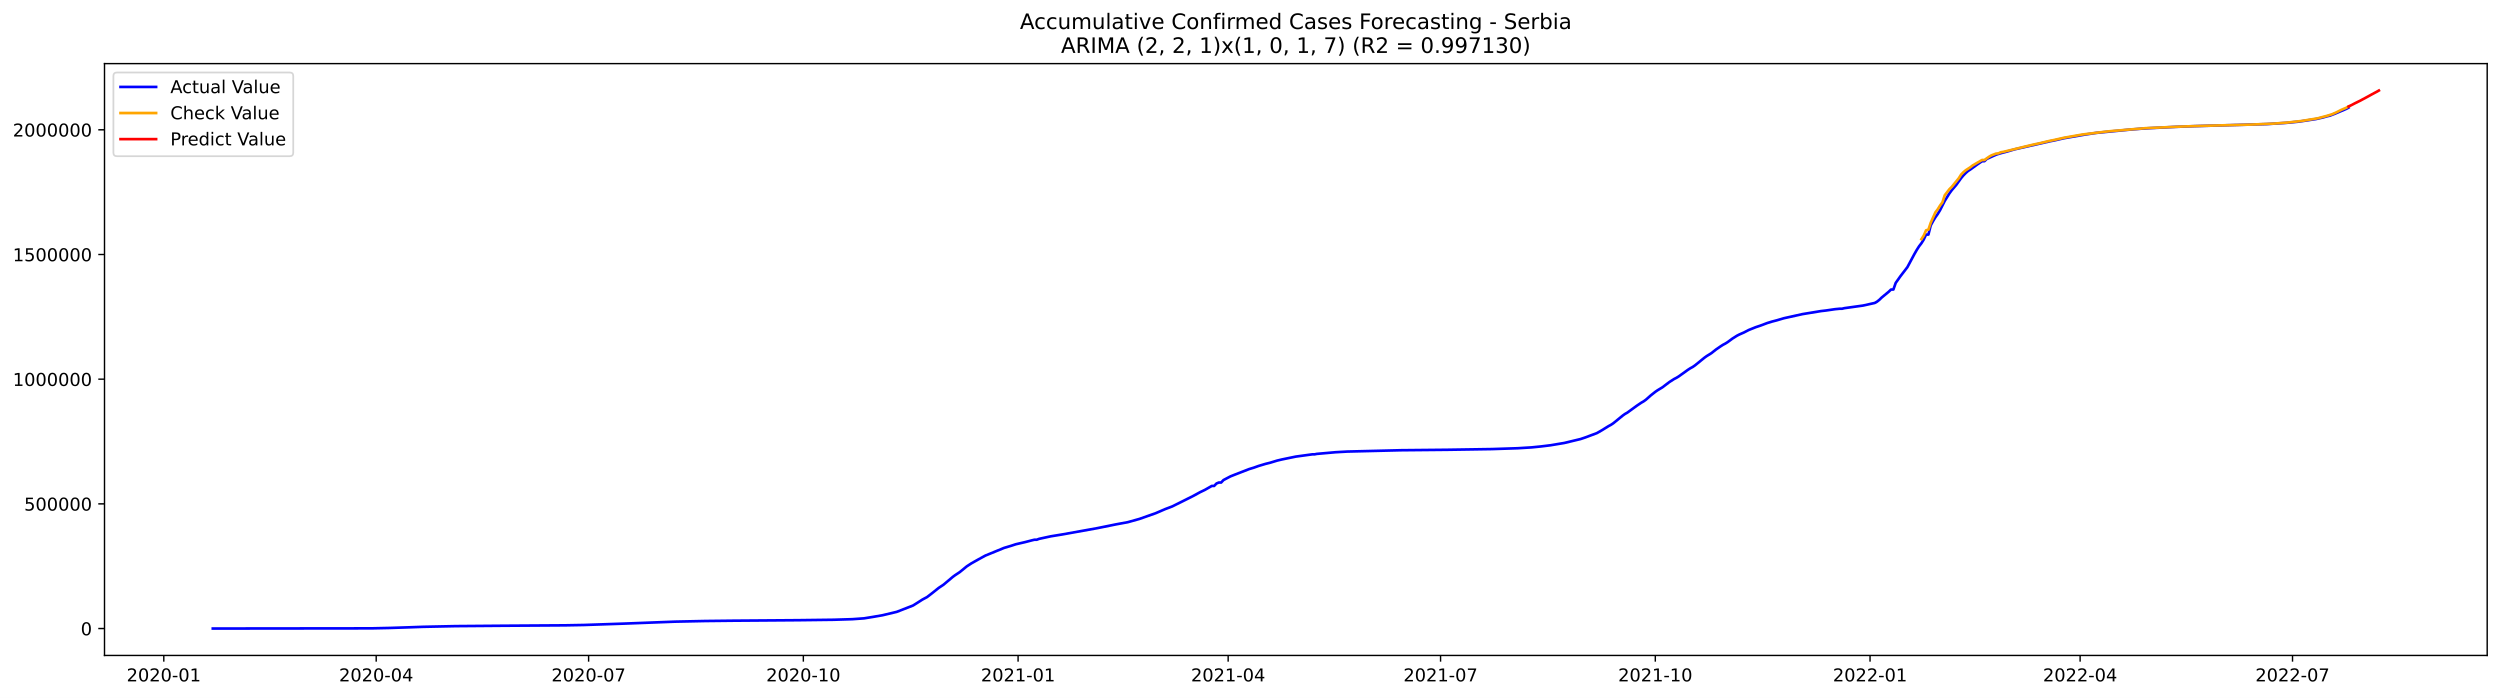
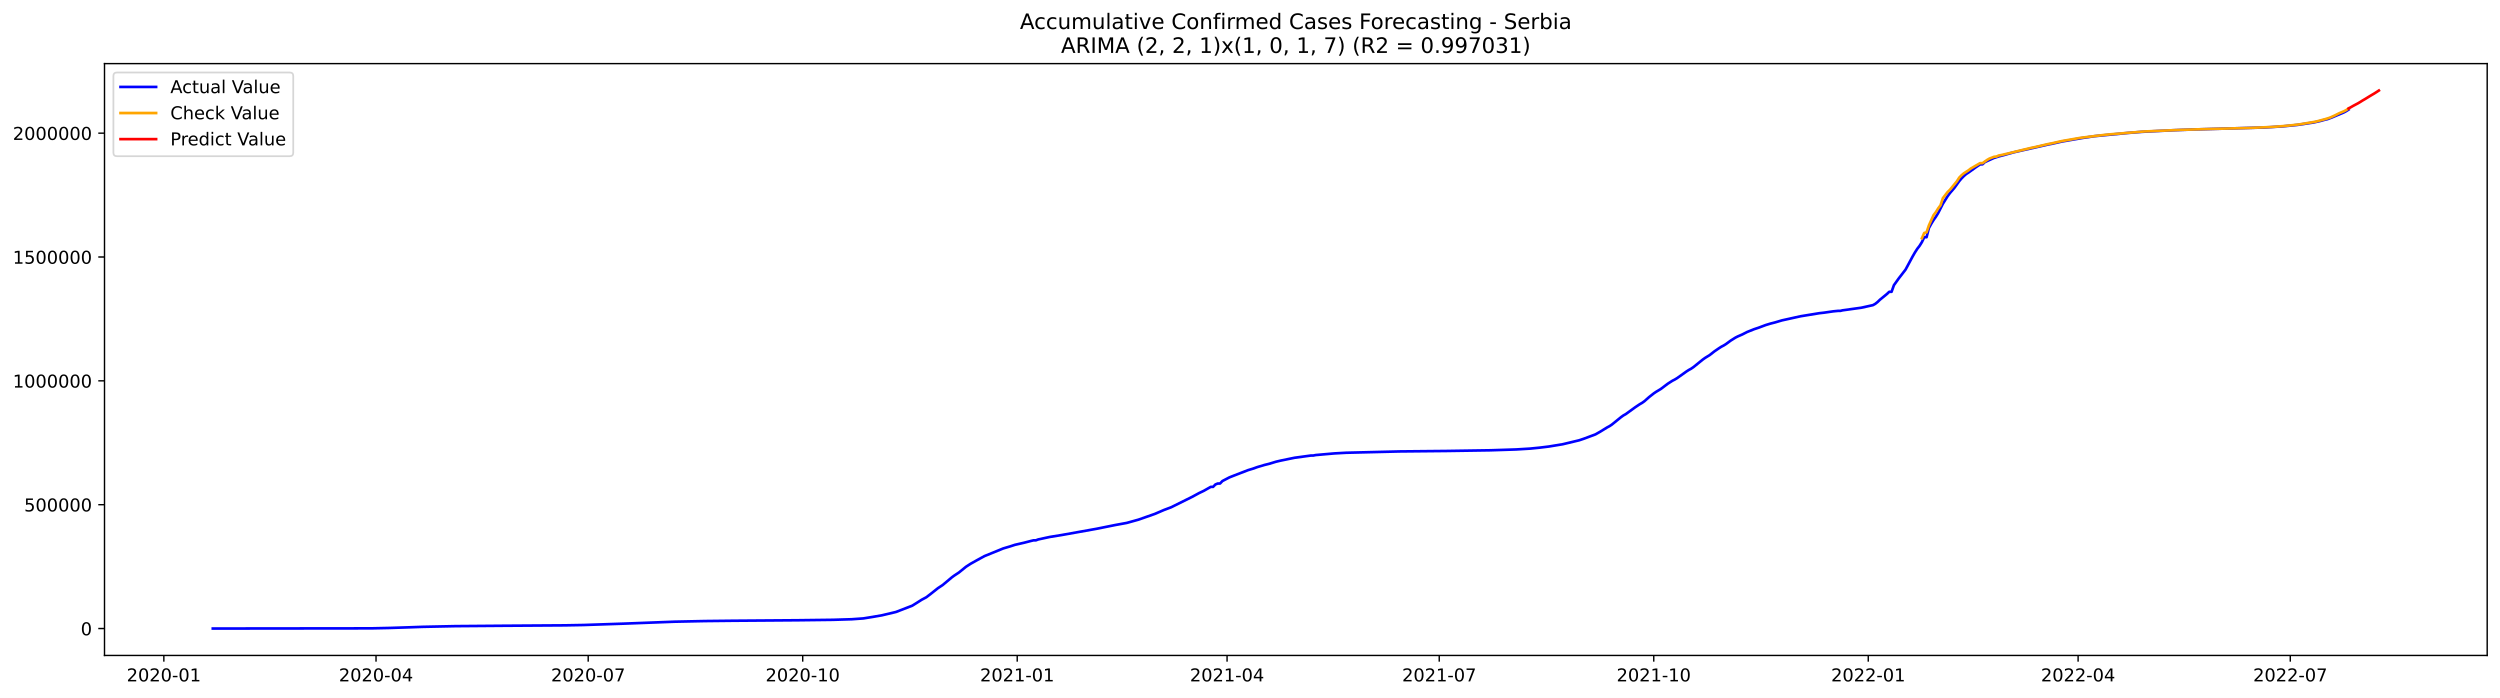
<svg xmlns="http://www.w3.org/2000/svg" xmlns:xlink="http://www.w3.org/1999/xlink" width="1405.138pt" height="392.274pt" viewBox="0 0 1405.138 392.274" version="1.1">
  <defs>
    <style type="text/css">*{stroke-linejoin: round; stroke-linecap: butt}</style>
  </defs>
  <g id="figure_1">
    <g id="patch_1">
      <path d="M 0 392.274  L 1405.138 392.274  L 1405.138 0  L 0 0  z " style="fill: #ffffff" />
    </g>
    <g id="axes_1">
      <g id="patch_2">
        <path d="M 58.737 368.396  L 1397.938 368.396  L 1397.938 35.755  L 58.737 35.755  z " style="fill: #ffffff" />
      </g>
      <g id="matplotlib.axis_1">
        <g id="xtick_1">
          <g id="line2d_1">
            <defs>
-               <path id="m5fb2ce3b56" d="M 0 0  L 0 3.5  " style="stroke: #000000; stroke-width: 0.8" />
+               <path id="m086d5a08a6" d="M 0 0  L 0 3.5  " style="stroke: #000000; stroke-width: 0.8" />
            </defs>
            <g>
-               <use xlink:href="#m5fb2ce3b56" x="92.06" y="368.396" style="stroke: #000000; stroke-width: 0.8" />
+               <use xlink:href="#m086d5a08a6" x="92.09" y="368.396" style="stroke: #000000; stroke-width: 0.8" />
            </g>
          </g>
          <g id="text_1">
-             <g transform="translate(71.16866 382.9939)scale(0.1 -0.1)">
+             <g transform="translate(71.19832 382.9939)scale(0.1 -0.1)">
              <defs>
                <path id="DejaVuSans-32" d="M 1228 531  L 3431 531  L 3431 0  L 469 0  L 469 531  Q 828 903 1448 1529  Q 2069 2156 2228 2338  Q 2531 2678 2651 2914  Q 2772 3150 2772 3378  Q 2772 3750 2511 3984  Q 2250 4219 1831 4219  Q 1534 4219 1204 4116  Q 875 4013 500 3803  L 500 4441  Q 881 4594 1212 4672  Q 1544 4750 1819 4750  Q 2544 4750 2975 4387  Q 3406 4025 3406 3419  Q 3406 3131 3298 2873  Q 3191 2616 2906 2266  Q 2828 2175 2409 1742  Q 1991 1309 1228 531  z " transform="scale(0.015625)" />
                <path id="DejaVuSans-30" d="M 2034 4250  Q 1547 4250 1301 3770  Q 1056 3291 1056 2328  Q 1056 1369 1301 889  Q 1547 409 2034 409  Q 2525 409 2770 889  Q 3016 1369 3016 2328  Q 3016 3291 2770 3770  Q 2525 4250 2034 4250  z M 2034 4750  Q 2819 4750 3233 4129  Q 3647 3509 3647 2328  Q 3647 1150 3233 529  Q 2819 -91 2034 -91  Q 1250 -91 836 529  Q 422 1150 422 2328  Q 422 3509 836 4129  Q 1250 4750 2034 4750  z " transform="scale(0.015625)" />
                <path id="DejaVuSans-2d" d="M 313 2009  L 1997 2009  L 1997 1497  L 313 1497  L 313 2009  z " transform="scale(0.015625)" />
                <path id="DejaVuSans-31" d="M 794 531  L 1825 531  L 1825 4091  L 703 3866  L 703 4441  L 1819 4666  L 2450 4666  L 2450 531  L 3481 531  L 3481 0  L 794 0  L 794 531  z " transform="scale(0.015625)" />
              </defs>
              <use xlink:href="#DejaVuSans-32" />
              <use xlink:href="#DejaVuSans-30" x="63.623" />
              <use xlink:href="#DejaVuSans-32" x="127.246" />
              <use xlink:href="#DejaVuSans-30" x="190.869" />
              <use xlink:href="#DejaVuSans-2d" x="254.492" />
              <use xlink:href="#DejaVuSans-30" x="290.576" />
              <use xlink:href="#DejaVuSans-31" x="354.199" />
            </g>
          </g>
        </g>
        <g id="xtick_2">
          <g id="line2d_2">
            <g>
-               <use xlink:href="#m5fb2ce3b56" x="211.444" y="368.396" style="stroke: #000000; stroke-width: 0.8" />
+               <use xlink:href="#m086d5a08a6" x="211.345" y="368.396" style="stroke: #000000; stroke-width: 0.8" />
            </g>
          </g>
          <g id="text_2">
-             <g transform="translate(190.5527 382.9939)scale(0.1 -0.1)">
+             <g transform="translate(190.4538 382.9939)scale(0.1 -0.1)">
              <defs>
                <path id="DejaVuSans-34" d="M 2419 4116  L 825 1625  L 2419 1625  L 2419 4116  z M 2253 4666  L 3047 4666  L 3047 1625  L 3713 1625  L 3713 1100  L 3047 1100  L 3047 0  L 2419 0  L 2419 1100  L 313 1100  L 313 1709  L 2253 4666  z " transform="scale(0.015625)" />
              </defs>
              <use xlink:href="#DejaVuSans-32" />
              <use xlink:href="#DejaVuSans-30" x="63.623" />
              <use xlink:href="#DejaVuSans-32" x="127.246" />
              <use xlink:href="#DejaVuSans-30" x="190.869" />
              <use xlink:href="#DejaVuSans-2d" x="254.492" />
              <use xlink:href="#DejaVuSans-30" x="290.576" />
              <use xlink:href="#DejaVuSans-34" x="354.199" />
            </g>
          </g>
        </g>
        <g id="xtick_3">
          <g id="line2d_3">
            <g>
-               <use xlink:href="#m5fb2ce3b56" x="330.828" y="368.396" style="stroke: #000000; stroke-width: 0.8" />
+               <use xlink:href="#m086d5a08a6" x="330.601" y="368.396" style="stroke: #000000; stroke-width: 0.8" />
            </g>
          </g>
          <g id="text_3">
-             <g transform="translate(309.9367 382.9939)scale(0.1 -0.1)">
+             <g transform="translate(309.7093 382.9939)scale(0.1 -0.1)">
              <defs>
                <path id="DejaVuSans-37" d="M 525 4666  L 3525 4666  L 3525 4397  L 1831 0  L 1172 0  L 2766 4134  L 525 4134  L 525 4666  z " transform="scale(0.015625)" />
              </defs>
              <use xlink:href="#DejaVuSans-32" />
              <use xlink:href="#DejaVuSans-30" x="63.623" />
              <use xlink:href="#DejaVuSans-32" x="127.246" />
              <use xlink:href="#DejaVuSans-30" x="190.869" />
              <use xlink:href="#DejaVuSans-2d" x="254.492" />
              <use xlink:href="#DejaVuSans-30" x="290.576" />
              <use xlink:href="#DejaVuSans-37" x="354.199" />
            </g>
          </g>
        </g>
        <g id="xtick_4">
          <g id="line2d_4">
            <g>
-               <use xlink:href="#m5fb2ce3b56" x="451.524" y="368.396" style="stroke: #000000; stroke-width: 0.8" />
+               <use xlink:href="#m086d5a08a6" x="451.167" y="368.396" style="stroke: #000000; stroke-width: 0.8" />
            </g>
          </g>
          <g id="text_4">
-             <g transform="translate(430.6326 382.9939)scale(0.1 -0.1)">
+             <g transform="translate(430.2753 382.9939)scale(0.1 -0.1)">
              <use xlink:href="#DejaVuSans-32" />
              <use xlink:href="#DejaVuSans-30" x="63.623" />
              <use xlink:href="#DejaVuSans-32" x="127.246" />
              <use xlink:href="#DejaVuSans-30" x="190.869" />
              <use xlink:href="#DejaVuSans-2d" x="254.492" />
              <use xlink:href="#DejaVuSans-31" x="290.576" />
              <use xlink:href="#DejaVuSans-30" x="354.199" />
            </g>
          </g>
        </g>
        <g id="xtick_5">
          <g id="line2d_5">
            <g>
-               <use xlink:href="#m5fb2ce3b56" x="572.22" y="368.396" style="stroke: #000000; stroke-width: 0.8" />
+               <use xlink:href="#m086d5a08a6" x="571.733" y="368.396" style="stroke: #000000; stroke-width: 0.8" />
            </g>
          </g>
          <g id="text_5">
-             <g transform="translate(551.3285 382.9939)scale(0.1 -0.1)">
+             <g transform="translate(550.8413 382.9939)scale(0.1 -0.1)">
              <use xlink:href="#DejaVuSans-32" />
              <use xlink:href="#DejaVuSans-30" x="63.623" />
              <use xlink:href="#DejaVuSans-32" x="127.246" />
              <use xlink:href="#DejaVuSans-31" x="190.869" />
              <use xlink:href="#DejaVuSans-2d" x="254.492" />
              <use xlink:href="#DejaVuSans-30" x="290.576" />
              <use xlink:href="#DejaVuSans-31" x="354.199" />
            </g>
          </g>
        </g>
        <g id="xtick_6">
          <g id="line2d_6">
            <g>
-               <use xlink:href="#m5fb2ce3b56" x="690.292" y="368.396" style="stroke: #000000; stroke-width: 0.8" />
+               <use xlink:href="#m086d5a08a6" x="689.678" y="368.396" style="stroke: #000000; stroke-width: 0.8" />
            </g>
          </g>
          <g id="text_6">
-             <g transform="translate(669.4006 382.9939)scale(0.1 -0.1)">
+             <g transform="translate(668.7863 382.9939)scale(0.1 -0.1)">
              <use xlink:href="#DejaVuSans-32" />
              <use xlink:href="#DejaVuSans-30" x="63.623" />
              <use xlink:href="#DejaVuSans-32" x="127.246" />
              <use xlink:href="#DejaVuSans-31" x="190.869" />
              <use xlink:href="#DejaVuSans-2d" x="254.492" />
              <use xlink:href="#DejaVuSans-30" x="290.576" />
              <use xlink:href="#DejaVuSans-34" x="354.199" />
            </g>
          </g>
        </g>
        <g id="xtick_7">
          <g id="line2d_7">
            <g>
-               <use xlink:href="#m5fb2ce3b56" x="809.676" y="368.396" style="stroke: #000000; stroke-width: 0.8" />
+               <use xlink:href="#m086d5a08a6" x="808.933" y="368.396" style="stroke: #000000; stroke-width: 0.8" />
            </g>
          </g>
          <g id="text_7">
-             <g transform="translate(788.7847 382.9939)scale(0.1 -0.1)">
+             <g transform="translate(788.0418 382.9939)scale(0.1 -0.1)">
              <use xlink:href="#DejaVuSans-32" />
              <use xlink:href="#DejaVuSans-30" x="63.623" />
              <use xlink:href="#DejaVuSans-32" x="127.246" />
              <use xlink:href="#DejaVuSans-31" x="190.869" />
              <use xlink:href="#DejaVuSans-2d" x="254.492" />
              <use xlink:href="#DejaVuSans-30" x="290.576" />
              <use xlink:href="#DejaVuSans-37" x="354.199" />
            </g>
          </g>
        </g>
        <g id="xtick_8">
          <g id="line2d_8">
            <g>
-               <use xlink:href="#m5fb2ce3b56" x="930.372" y="368.396" style="stroke: #000000; stroke-width: 0.8" />
+               <use xlink:href="#m086d5a08a6" x="929.499" y="368.396" style="stroke: #000000; stroke-width: 0.8" />
            </g>
          </g>
          <g id="text_8">
-             <g transform="translate(909.4806 382.9939)scale(0.1 -0.1)">
+             <g transform="translate(908.6079 382.9939)scale(0.1 -0.1)">
              <use xlink:href="#DejaVuSans-32" />
              <use xlink:href="#DejaVuSans-30" x="63.623" />
              <use xlink:href="#DejaVuSans-32" x="127.246" />
              <use xlink:href="#DejaVuSans-31" x="190.869" />
              <use xlink:href="#DejaVuSans-2d" x="254.492" />
              <use xlink:href="#DejaVuSans-31" x="290.576" />
              <use xlink:href="#DejaVuSans-30" x="354.199" />
            </g>
          </g>
        </g>
        <g id="xtick_9">
          <g id="line2d_9">
            <g>
-               <use xlink:href="#m5fb2ce3b56" x="1051.068" y="368.396" style="stroke: #000000; stroke-width: 0.8" />
+               <use xlink:href="#m086d5a08a6" x="1050.065" y="368.396" style="stroke: #000000; stroke-width: 0.8" />
            </g>
          </g>
          <g id="text_9">
-             <g transform="translate(1030.177 382.9939)scale(0.1 -0.1)">
+             <g transform="translate(1029.174 382.9939)scale(0.1 -0.1)">
              <use xlink:href="#DejaVuSans-32" />
              <use xlink:href="#DejaVuSans-30" x="63.623" />
              <use xlink:href="#DejaVuSans-32" x="127.246" />
              <use xlink:href="#DejaVuSans-32" x="190.869" />
              <use xlink:href="#DejaVuSans-2d" x="254.492" />
              <use xlink:href="#DejaVuSans-30" x="290.576" />
              <use xlink:href="#DejaVuSans-31" x="354.199" />
            </g>
          </g>
        </g>
        <g id="xtick_10">
          <g id="line2d_10">
            <g>
-               <use xlink:href="#m5fb2ce3b56" x="1169.14" y="368.396" style="stroke: #000000; stroke-width: 0.8" />
+               <use xlink:href="#m086d5a08a6" x="1168.01" y="368.396" style="stroke: #000000; stroke-width: 0.8" />
            </g>
          </g>
          <g id="text_10">
-             <g transform="translate(1148.249 382.9939)scale(0.1 -0.1)">
+             <g transform="translate(1147.119 382.9939)scale(0.1 -0.1)">
              <use xlink:href="#DejaVuSans-32" />
              <use xlink:href="#DejaVuSans-30" x="63.623" />
              <use xlink:href="#DejaVuSans-32" x="127.246" />
              <use xlink:href="#DejaVuSans-32" x="190.869" />
              <use xlink:href="#DejaVuSans-2d" x="254.492" />
              <use xlink:href="#DejaVuSans-30" x="290.576" />
              <use xlink:href="#DejaVuSans-34" x="354.199" />
            </g>
          </g>
        </g>
        <g id="xtick_11">
          <g id="line2d_11">
            <g>
-               <use xlink:href="#m5fb2ce3b56" x="1288.524" y="368.396" style="stroke: #000000; stroke-width: 0.8" />
+               <use xlink:href="#m086d5a08a6" x="1287.266" y="368.396" style="stroke: #000000; stroke-width: 0.8" />
            </g>
          </g>
          <g id="text_11">
-             <g transform="translate(1267.633 382.9939)scale(0.1 -0.1)">
+             <g transform="translate(1266.374 382.9939)scale(0.1 -0.1)">
              <use xlink:href="#DejaVuSans-32" />
              <use xlink:href="#DejaVuSans-30" x="63.623" />
              <use xlink:href="#DejaVuSans-32" x="127.246" />
              <use xlink:href="#DejaVuSans-32" x="190.869" />
              <use xlink:href="#DejaVuSans-2d" x="254.492" />
              <use xlink:href="#DejaVuSans-30" x="290.576" />
              <use xlink:href="#DejaVuSans-37" x="354.199" />
            </g>
          </g>
        </g>
      </g>
      <g id="matplotlib.axis_2">
        <g id="ytick_1">
          <g id="line2d_12">
            <defs>
-               <path id="m9c99ca814a" d="M 0 0  L -3.5 0  " style="stroke: #000000; stroke-width: 0.8" />
+               <path id="mddce64605e" d="M 0 0  L -3.5 0  " style="stroke: #000000; stroke-width: 0.8" />
            </defs>
            <g>
-               <use xlink:href="#m9c99ca814a" x="58.737" y="353.276" style="stroke: #000000; stroke-width: 0.8" />
+               <use xlink:href="#mddce64605e" x="58.737" y="353.276" style="stroke: #000000; stroke-width: 0.8" />
            </g>
          </g>
          <g id="text_12">
            <g transform="translate(45.375 357.0747)scale(0.1 -0.1)">
              <use xlink:href="#DejaVuSans-30" />
            </g>
          </g>
        </g>
        <g id="ytick_2">
          <g id="line2d_13">
            <g>
-               <use xlink:href="#m9c99ca814a" x="58.737" y="283.196" style="stroke: #000000; stroke-width: 0.8" />
+               <use xlink:href="#mddce64605e" x="58.737" y="283.666" style="stroke: #000000; stroke-width: 0.8" />
            </g>
          </g>
          <g id="text_13">
-             <g transform="translate(13.5625 286.995)scale(0.1 -0.1)">
+             <g transform="translate(13.5625 287.4652)scale(0.1 -0.1)">
              <defs>
                <path id="DejaVuSans-35" d="M 691 4666  L 3169 4666  L 3169 4134  L 1269 4134  L 1269 2991  Q 1406 3038 1543 3061  Q 1681 3084 1819 3084  Q 2600 3084 3056 2656  Q 3513 2228 3513 1497  Q 3513 744 3044 326  Q 2575 -91 1722 -91  Q 1428 -91 1123 -41  Q 819 9 494 109  L 494 744  Q 775 591 1075 516  Q 1375 441 1709 441  Q 2250 441 2565 725  Q 2881 1009 2881 1497  Q 2881 1984 2565 2268  Q 2250 2553 1709 2553  Q 1456 2553 1204 2497  Q 953 2441 691 2322  L 691 4666  z " transform="scale(0.015625)" />
              </defs>
              <use xlink:href="#DejaVuSans-35" />
              <use xlink:href="#DejaVuSans-30" x="63.623" />
              <use xlink:href="#DejaVuSans-30" x="127.246" />
              <use xlink:href="#DejaVuSans-30" x="190.869" />
              <use xlink:href="#DejaVuSans-30" x="254.492" />
              <use xlink:href="#DejaVuSans-30" x="318.115" />
            </g>
          </g>
        </g>
        <g id="ytick_3">
          <g id="line2d_14">
            <g>
-               <use xlink:href="#m9c99ca814a" x="58.737" y="213.116" style="stroke: #000000; stroke-width: 0.8" />
+               <use xlink:href="#mddce64605e" x="58.737" y="214.057" style="stroke: #000000; stroke-width: 0.8" />
            </g>
          </g>
          <g id="text_14">
-             <g transform="translate(7.2 216.9152)scale(0.1 -0.1)">
+             <g transform="translate(7.2 217.8558)scale(0.1 -0.1)">
              <use xlink:href="#DejaVuSans-31" />
              <use xlink:href="#DejaVuSans-30" x="63.623" />
              <use xlink:href="#DejaVuSans-30" x="127.246" />
              <use xlink:href="#DejaVuSans-30" x="190.869" />
              <use xlink:href="#DejaVuSans-30" x="254.492" />
              <use xlink:href="#DejaVuSans-30" x="318.115" />
              <use xlink:href="#DejaVuSans-30" x="381.738" />
            </g>
          </g>
        </g>
        <g id="ytick_4">
          <g id="line2d_15">
            <g>
-               <use xlink:href="#m9c99ca814a" x="58.737" y="143.036" style="stroke: #000000; stroke-width: 0.8" />
+               <use xlink:href="#mddce64605e" x="58.737" y="144.447" style="stroke: #000000; stroke-width: 0.8" />
            </g>
          </g>
          <g id="text_15">
-             <g transform="translate(7.2 146.8354)scale(0.1 -0.1)">
+             <g transform="translate(7.2 148.2463)scale(0.1 -0.1)">
              <use xlink:href="#DejaVuSans-31" />
              <use xlink:href="#DejaVuSans-35" x="63.623" />
              <use xlink:href="#DejaVuSans-30" x="127.246" />
              <use xlink:href="#DejaVuSans-30" x="190.869" />
              <use xlink:href="#DejaVuSans-30" x="254.492" />
              <use xlink:href="#DejaVuSans-30" x="318.115" />
              <use xlink:href="#DejaVuSans-30" x="381.738" />
            </g>
          </g>
        </g>
        <g id="ytick_5">
          <g id="line2d_16">
            <g>
-               <use xlink:href="#m9c99ca814a" x="58.737" y="72.956" style="stroke: #000000; stroke-width: 0.8" />
+               <use xlink:href="#mddce64605e" x="58.737" y="74.838" style="stroke: #000000; stroke-width: 0.8" />
            </g>
          </g>
          <g id="text_16">
-             <g transform="translate(7.2 76.75565)scale(0.1 -0.1)">
+             <g transform="translate(7.2 78.63683)scale(0.1 -0.1)">
              <use xlink:href="#DejaVuSans-32" />
              <use xlink:href="#DejaVuSans-30" x="63.623" />
              <use xlink:href="#DejaVuSans-30" x="127.246" />
              <use xlink:href="#DejaVuSans-30" x="190.869" />
              <use xlink:href="#DejaVuSans-30" x="254.492" />
              <use xlink:href="#DejaVuSans-30" x="318.115" />
              <use xlink:href="#DejaVuSans-30" x="381.738" />
            </g>
          </g>
        </g>
      </g>
      <g id="line2d_17">
-         <path d="M 119.61 353.276  L 208.82 353.165  L 219.316 352.933  L 229.811 352.593  L 237.682 352.31  L 256.049 351.919  L 282.287 351.707  L 317.709 351.468  L 328.204 351.273  L 350.507 350.512  L 379.369 349.406  L 396.424 349.041  L 412.167 348.863  L 448.9 348.583  L 468.579 348.335  L 479.074 348.014  L 485.634 347.546  L 490.881 346.694  L 496.129 345.778  L 504.001 343.901  L 513.184 340.328  L 515.808 338.685  L 518.432 336.999  L 521.055 335.589  L 523.679 333.568  L 527.615 330.425  L 530.239 328.686  L 535.486 324.271  L 536.798 323.303  L 539.422 321.57  L 543.358 318.344  L 545.982 316.633  L 549.917 314.417  L 553.853 312.259  L 564.348 307.953  L 568.284 306.777  L 570.908 305.912  L 576.156 304.698  L 580.091 303.672  L 581.403 303.361  L 582.715 303.361  L 584.027 302.862  L 590.587 301.441  L 597.146 300.373  L 616.825 296.833  L 627.32 294.707  L 633.88 293.499  L 640.439 291.662  L 649.623 288.42  L 654.87 286.156  L 658.806 284.663  L 670.613 278.773  L 674.549 276.623  L 677.173 275.361  L 681.109 273.119  L 682.421 273.119  L 683.732 271.756  L 685.044 271.211  L 686.356 271.211  L 687.668 269.812  L 691.604 267.746  L 694.228 266.703  L 702.099 263.647  L 704.723 262.848  L 707.347 261.906  L 711.283 260.728  L 713.906 260.073  L 717.842 258.875  L 720.466 258.251  L 724.402 257.435  L 728.337 256.628  L 737.521 255.372  L 738.833 255.372  L 740.145 255.107  L 750.64 254.178  L 757.2 253.808  L 787.374 253.059  L 813.612 252.799  L 838.538 252.408  L 852.969 251.936  L 860.841 251.456  L 866.088 250.928  L 871.336 250.284  L 879.207 248.976  L 888.391 246.761  L 891.015 245.874  L 897.574 243.415  L 900.198 241.915  L 904.134 239.479  L 905.446 238.777  L 906.758 237.902  L 912.005 233.623  L 913.317 232.678  L 914.629 231.941  L 917.253 230.027  L 919.877 228.11  L 922.501 226.336  L 923.812 225.581  L 925.124 224.637  L 927.748 222.305  L 930.372 220.228  L 931.684 219.329  L 934.308 217.743  L 938.243 214.755  L 940.867 213.065  L 942.179 212.392  L 943.491 211.593  L 948.739 207.831  L 950.051 206.983  L 951.363 206.271  L 952.674 205.366  L 957.922 201.1  L 959.234 200.155  L 961.858 198.523  L 964.482 196.45  L 967.106 194.64  L 968.417 193.799  L 969.729 193.108  L 971.041 192.282  L 973.665 190.343  L 976.289 188.682  L 977.601 188.008  L 980.225 186.854  L 982.848 185.493  L 986.784 183.909  L 989.408 183.031  L 993.344 181.546  L 995.968 180.742  L 998.591 180.062  L 1002.527 178.893  L 1006.463 178.021  L 1013.022 176.562  L 1023.518 174.838  L 1026.142 174.542  L 1031.389 173.781  L 1034.013 173.526  L 1035.325 173.526  L 1036.637 173.205  L 1047.132 171.741  L 1053.692 170.28  L 1055.004 169.548  L 1056.316 168.499  L 1057.627 167.22  L 1061.563 163.977  L 1062.875 162.722  L 1064.187 162.722  L 1065.499 158.998  L 1068.123 155.288  L 1072.059 150.157  L 1075.994 142.809  L 1077.306 140.51  L 1078.618 138.447  L 1079.93 136.743  L 1081.242 134.634  L 1082.554 131.845  L 1083.866 131.845  L 1085.178 126.696  L 1086.49 124.273  L 1087.801 122.111  L 1089.113 120.268  L 1090.425 118.116  L 1093.049 112.921  L 1095.673 108.696  L 1096.985 106.911  L 1099.609 103.822  L 1102.232 100.135  L 1103.544 98.577  L 1104.856 97.234  L 1106.168 96.086  L 1107.48 95.24  L 1111.416 92.381  L 1114.04 90.598  L 1115.352 90.598  L 1116.664 89.339  L 1121.911 86.931  L 1124.535 86.112  L 1127.159 85.434  L 1132.406 83.913  L 1152.085 79.418  L 1154.709 78.92  L 1159.957 77.711  L 1171.764 75.658  L 1178.323 74.673  L 1196.69 72.884  L 1204.562 72.246  L 1208.497 72.018  L 1222.928 71.299  L 1233.424 70.903  L 1274.093 69.746  L 1284.588 69.087  L 1292.46 68.306  L 1301.643 66.922  L 1305.579 66.034  L 1308.203 65.299  L 1309.515 65.011  L 1312.138 64.001  L 1318.698 61.203  L 1320.01 60.487  L 1320.01 60.487  " clip-path="url(#p3b514ef70b)" style="fill: none; stroke: #0000ff; stroke-width: 1.5; stroke-linecap: square" />
+         <path d="M 119.61 353.276  L 208.724 353.166  L 219.208 352.935  L 229.692 352.597  L 237.555 352.316  L 255.902 351.928  L 282.112 351.717  L 317.496 351.48  L 327.98 351.286  L 350.258 350.531  L 379.089 349.432  L 396.126 349.07  L 411.852 348.893  L 448.546 348.615  L 468.203 348.368  L 478.687 348.05  L 485.24 347.584  L 490.482 346.739  L 495.724 345.828  L 503.587 343.963  L 512.76 340.415  L 515.381 338.783  L 518.002 337.109  L 520.623 335.708  L 523.244 333.7  L 527.176 330.578  L 529.797 328.851  L 535.039 324.466  L 536.349 323.505  L 538.97 321.783  L 542.902 318.579  L 545.523 316.879  L 549.454 314.677  L 553.386 312.534  L 563.87 308.257  L 567.801 307.089  L 570.422 306.23  L 575.664 305.024  L 579.596 304.005  L 580.906 303.696  L 582.217 303.696  L 583.527 303.2  L 590.08 301.789  L 596.632 300.728  L 616.29 297.212  L 626.774 295.1  L 633.326 293.9  L 639.879 292.075  L 649.052 288.855  L 654.294 286.607  L 658.226 285.124  L 670.02 279.273  L 673.952 277.137  L 676.573 275.884  L 680.504 273.657  L 681.815 273.657  L 683.125 272.303  L 684.436 271.762  L 685.746 271.762  L 687.057 270.372  L 690.988 268.32  L 693.609 267.284  L 701.472 264.248  L 704.093 263.455  L 706.714 262.519  L 710.646 261.349  L 713.267 260.699  L 717.198 259.509  L 719.819 258.889  L 723.751 258.078  L 727.682 257.276  L 736.856 256.029  L 738.166 256.029  L 739.477 255.765  L 749.961 254.843  L 756.513 254.476  L 786.655 253.732  L 812.865 253.473  L 837.764 253.085  L 852.18 252.616  L 860.043 252.139  L 865.285 251.615  L 870.527 250.975  L 878.39 249.676  L 887.563 247.476  L 890.184 246.595  L 896.737 244.152  L 899.358 242.662  L 903.289 240.242  L 904.6 239.546  L 905.91 238.676  L 911.152 234.426  L 912.463 233.487  L 913.773 232.756  L 916.394 230.854  L 919.015 228.95  L 921.636 227.188  L 922.947 226.438  L 924.257 225.5  L 926.878 223.184  L 929.499 221.121  L 930.81 220.228  L 933.431 218.652  L 937.362 215.684  L 939.983 214.006  L 941.294 213.337  L 942.604 212.544  L 947.846 208.807  L 949.157 207.965  L 950.467 207.258  L 951.778 206.358  L 957.02 202.122  L 958.33 201.182  L 960.951 199.561  L 963.572 197.503  L 966.193 195.705  L 967.504 194.869  L 968.814 194.183  L 970.125 193.362  L 972.746 191.436  L 975.367 189.786  L 976.677 189.117  L 979.298 187.971  L 981.919 186.619  L 985.851 185.045  L 988.472 184.173  L 992.403 182.699  L 995.024 181.9  L 997.645 181.225  L 1001.577 180.064  L 1005.508 179.197  L 1012.061 177.747  L 1022.545 176.035  L 1025.166 175.742  L 1030.408 174.986  L 1033.029 174.733  L 1034.339 174.733  L 1035.65 174.413  L 1046.134 172.959  L 1052.686 171.508  L 1053.997 170.781  L 1055.307 169.739  L 1056.618 168.469  L 1060.549 165.247  L 1061.86 164.001  L 1063.17 164.001  L 1064.481 160.302  L 1067.102 156.616  L 1071.033 151.521  L 1074.965 144.221  L 1076.275 141.938  L 1077.586 139.889  L 1078.896 138.196  L 1080.207 136.101  L 1081.517 133.331  L 1082.828 133.331  L 1084.138 128.216  L 1085.449 125.81  L 1086.759 123.663  L 1088.07 121.832  L 1089.38 119.694  L 1092.001 114.534  L 1094.622 110.338  L 1095.933 108.565  L 1098.554 105.496  L 1101.175 101.834  L 1102.485 100.286  L 1103.796 98.952  L 1105.106 97.812  L 1106.417 96.972  L 1110.348 94.132  L 1112.969 92.361  L 1114.28 92.361  L 1115.59 91.11  L 1120.832 88.719  L 1123.453 87.904  L 1126.074 87.232  L 1131.316 85.72  L 1150.974 81.256  L 1153.595 80.761  L 1158.837 79.56  L 1170.631 77.521  L 1177.184 76.542  L 1195.531 74.766  L 1203.394 74.131  L 1207.325 73.906  L 1221.741 73.191  L 1232.225 72.798  L 1272.85 71.649  L 1283.334 70.994  L 1291.197 70.218  L 1300.371 68.844  L 1304.302 67.962  L 1306.923 67.231  L 1308.234 66.945  L 1310.855 65.942  L 1317.407 63.163  L 1318.718 62.452  L 1320.028 61.603  L 1320.028 61.603  " clip-path="url(#pa11727d638)" style="fill: none; stroke: #0000ff; stroke-width: 1.5; stroke-linecap: square" />
      </g>
      <g id="line2d_18">
-         <path d="M 1079.93 134.444  L 1081.242 132.421  L 1082.554 129.436  L 1083.866 129.078  L 1085.178 125.184  L 1087.801 119.338  L 1089.113 117.629  L 1090.425 115.51  L 1091.737 113.735  L 1093.049 109.728  L 1095.673 106.325  L 1096.985 105.029  L 1100.921 100.213  L 1102.232 98.138  L 1103.544 96.792  L 1104.856 95.682  L 1107.48 93.979  L 1108.792 92.947  L 1114.04 89.902  L 1115.352 89.94  L 1117.975 88.078  L 1119.287 87.321  L 1121.911 86.321  L 1123.223 86.206  L 1124.535 85.57  L 1125.847 85.37  L 1142.902 81.241  L 1145.526 80.706  L 1152.085 79.156  L 1154.709 78.635  L 1159.957 77.436  L 1165.204 76.517  L 1170.452 75.593  L 1183.571 73.988  L 1187.507 73.59  L 1191.443 73.278  L 1198.002 72.698  L 1201.938 72.394  L 1205.874 72.038  L 1226.864 71.1  L 1237.359 70.768  L 1243.919 70.574  L 1264.91 70.036  L 1278.029 69.468  L 1285.9 68.864  L 1293.772 67.975  L 1302.955 66.431  L 1308.203 65.014  L 1310.827 64.19  L 1313.45 63.002  L 1316.074 61.678  L 1318.698 60.578  L 1320.01 59.878  L 1320.01 59.878  " clip-path="url(#p3b514ef70b)" style="fill: none; stroke: #ffa500; stroke-width: 1.5; stroke-linecap: square" />
+         <path d="M 1080.207 133.902  L 1081.517 130.937  L 1082.828 130.582  L 1084.138 126.713  L 1086.759 120.909  L 1088.07 119.21  L 1089.38 117.104  L 1090.691 115.345  L 1092.001 111.359  L 1094.622 107.981  L 1095.933 106.697  L 1099.864 101.911  L 1101.175 99.85  L 1102.485 98.513  L 1103.796 97.411  L 1106.417 95.72  L 1107.727 94.693  L 1112.969 91.671  L 1114.28 91.708  L 1116.901 89.859  L 1118.211 89.106  L 1120.832 88.112  L 1122.143 88  L 1123.453 87.366  L 1124.764 87.168  L 1141.8 83.067  L 1144.421 82.535  L 1150.974 80.996  L 1153.595 80.478  L 1158.837 79.287  L 1164.079 78.374  L 1169.321 77.456  L 1182.426 75.863  L 1186.357 75.467  L 1190.289 75.157  L 1196.841 74.581  L 1200.773 74.279  L 1204.704 73.926  L 1225.672 72.994  L 1236.156 72.664  L 1242.709 72.471  L 1263.677 71.937  L 1276.782 71.373  L 1284.645 70.773  L 1292.508 69.889  L 1301.681 68.355  L 1306.923 66.948  L 1309.544 66.13  L 1312.165 64.95  L 1314.786 63.635  L 1317.407 62.542  L 1318.718 61.847  L 1320.028 60.982  L 1320.028 60.982  " clip-path="url(#pa11727d638)" style="fill: none; stroke: #ffa500; stroke-width: 1.5; stroke-linecap: square" />
      </g>
      <g id="line2d_19">
-         <path d="M 1320.01 59.878  L 1321.322 59.228  L 1322.634 58.553  L 1323.946 57.874  L 1325.258 57.224  L 1326.569 56.595  L 1327.881 55.877  L 1329.193 55.182  L 1330.505 54.474  L 1331.817 53.754  L 1333.129 53.027  L 1334.441 52.319  L 1335.753 51.625  L 1337.065 50.876  " clip-path="url(#p3b514ef70b)" style="fill: none; stroke: #ff0000; stroke-width: 1.5; stroke-linecap: square" />
+         <path d="M 1320.028 60.982  L 1321.339 60.239  L 1322.649 59.485  L 1323.96 58.787  L 1325.27 58.096  L 1326.581 57.318  L 1327.891 56.491  L 1329.202 55.731  L 1330.512 54.929  L 1331.823 54.119  L 1333.133 53.336  L 1334.444 52.562  L 1335.754 51.734  L 1337.065 50.876  " clip-path="url(#pa11727d638)" style="fill: none; stroke: #ff0000; stroke-width: 1.5; stroke-linecap: square" />
      </g>
      <g id="patch_3">
        <path d="M 58.737 368.396  L 58.737 35.755  " style="fill: none; stroke: #000000; stroke-width: 0.8; stroke-linejoin: miter; stroke-linecap: square" />
      </g>
      <g id="patch_4">
        <path d="M 1397.938 368.396  L 1397.938 35.755  " style="fill: none; stroke: #000000; stroke-width: 0.8; stroke-linejoin: miter; stroke-linecap: square" />
      </g>
      <g id="patch_5">
        <path d="M 58.737 368.396  L 1397.938 368.396  " style="fill: none; stroke: #000000; stroke-width: 0.8; stroke-linejoin: miter; stroke-linecap: square" />
      </g>
      <g id="patch_6">
        <path d="M 58.737 35.755  L 1397.938 35.755  " style="fill: none; stroke: #000000; stroke-width: 0.8; stroke-linejoin: miter; stroke-linecap: square" />
      </g>
      <g id="text_17">
        <g transform="translate(573.2459 16.31812)scale(0.12 -0.12)">
          <defs>
            <path id="DejaVuSans-41" d="M 2188 4044  L 1331 1722  L 3047 1722  L 2188 4044  z M 1831 4666  L 2547 4666  L 4325 0  L 3669 0  L 3244 1197  L 1141 1197  L 716 0  L 50 0  L 1831 4666  z " transform="scale(0.015625)" />
            <path id="DejaVuSans-63" d="M 3122 3366  L 3122 2828  Q 2878 2963 2633 3030  Q 2388 3097 2138 3097  Q 1578 3097 1268 2742  Q 959 2388 959 1747  Q 959 1106 1268 751  Q 1578 397 2138 397  Q 2388 397 2633 464  Q 2878 531 3122 666  L 3122 134  Q 2881 22 2623 -34  Q 2366 -91 2075 -91  Q 1284 -91 818 406  Q 353 903 353 1747  Q 353 2603 823 3093  Q 1294 3584 2113 3584  Q 2378 3584 2631 3529  Q 2884 3475 3122 3366  z " transform="scale(0.015625)" />
            <path id="DejaVuSans-75" d="M 544 1381  L 544 3500  L 1119 3500  L 1119 1403  Q 1119 906 1312 657  Q 1506 409 1894 409  Q 2359 409 2629 706  Q 2900 1003 2900 1516  L 2900 3500  L 3475 3500  L 3475 0  L 2900 0  L 2900 538  Q 2691 219 2414 64  Q 2138 -91 1772 -91  Q 1169 -91 856 284  Q 544 659 544 1381  z M 1991 3584  L 1991 3584  z " transform="scale(0.015625)" />
            <path id="DejaVuSans-6d" d="M 3328 2828  Q 3544 3216 3844 3400  Q 4144 3584 4550 3584  Q 5097 3584 5394 3201  Q 5691 2819 5691 2113  L 5691 0  L 5113 0  L 5113 2094  Q 5113 2597 4934 2840  Q 4756 3084 4391 3084  Q 3944 3084 3684 2787  Q 3425 2491 3425 1978  L 3425 0  L 2847 0  L 2847 2094  Q 2847 2600 2669 2842  Q 2491 3084 2119 3084  Q 1678 3084 1418 2786  Q 1159 2488 1159 1978  L 1159 0  L 581 0  L 581 3500  L 1159 3500  L 1159 2956  Q 1356 3278 1631 3431  Q 1906 3584 2284 3584  Q 2666 3584 2933 3390  Q 3200 3197 3328 2828  z " transform="scale(0.015625)" />
            <path id="DejaVuSans-6c" d="M 603 4863  L 1178 4863  L 1178 0  L 603 0  L 603 4863  z " transform="scale(0.015625)" />
            <path id="DejaVuSans-61" d="M 2194 1759  Q 1497 1759 1228 1600  Q 959 1441 959 1056  Q 959 750 1161 570  Q 1363 391 1709 391  Q 2188 391 2477 730  Q 2766 1069 2766 1631  L 2766 1759  L 2194 1759  z M 3341 1997  L 3341 0  L 2766 0  L 2766 531  Q 2569 213 2275 61  Q 1981 -91 1556 -91  Q 1019 -91 701 211  Q 384 513 384 1019  Q 384 1609 779 1909  Q 1175 2209 1959 2209  L 2766 2209  L 2766 2266  Q 2766 2663 2505 2880  Q 2244 3097 1772 3097  Q 1472 3097 1187 3025  Q 903 2953 641 2809  L 641 3341  Q 956 3463 1253 3523  Q 1550 3584 1831 3584  Q 2591 3584 2966 3190  Q 3341 2797 3341 1997  z " transform="scale(0.015625)" />
            <path id="DejaVuSans-74" d="M 1172 4494  L 1172 3500  L 2356 3500  L 2356 3053  L 1172 3053  L 1172 1153  Q 1172 725 1289 603  Q 1406 481 1766 481  L 2356 481  L 2356 0  L 1766 0  Q 1100 0 847 248  Q 594 497 594 1153  L 594 3053  L 172 3053  L 172 3500  L 594 3500  L 594 4494  L 1172 4494  z " transform="scale(0.015625)" />
            <path id="DejaVuSans-69" d="M 603 3500  L 1178 3500  L 1178 0  L 603 0  L 603 3500  z M 603 4863  L 1178 4863  L 1178 4134  L 603 4134  L 603 4863  z " transform="scale(0.015625)" />
            <path id="DejaVuSans-76" d="M 191 3500  L 800 3500  L 1894 563  L 2988 3500  L 3597 3500  L 2284 0  L 1503 0  L 191 3500  z " transform="scale(0.015625)" />
            <path id="DejaVuSans-65" d="M 3597 1894  L 3597 1613  L 953 1613  Q 991 1019 1311 708  Q 1631 397 2203 397  Q 2534 397 2845 478  Q 3156 559 3463 722  L 3463 178  Q 3153 47 2828 -22  Q 2503 -91 2169 -91  Q 1331 -91 842 396  Q 353 884 353 1716  Q 353 2575 817 3079  Q 1281 3584 2069 3584  Q 2775 3584 3186 3129  Q 3597 2675 3597 1894  z M 3022 2063  Q 3016 2534 2758 2815  Q 2500 3097 2075 3097  Q 1594 3097 1305 2825  Q 1016 2553 972 2059  L 3022 2063  z " transform="scale(0.015625)" />
            <path id="DejaVuSans-20" transform="scale(0.015625)" />
            <path id="DejaVuSans-43" d="M 4122 4306  L 4122 3641  Q 3803 3938 3442 4084  Q 3081 4231 2675 4231  Q 1875 4231 1450 3742  Q 1025 3253 1025 2328  Q 1025 1406 1450 917  Q 1875 428 2675 428  Q 3081 428 3442 575  Q 3803 722 4122 1019  L 4122 359  Q 3791 134 3420 21  Q 3050 -91 2638 -91  Q 1578 -91 968 557  Q 359 1206 359 2328  Q 359 3453 968 4101  Q 1578 4750 2638 4750  Q 3056 4750 3426 4639  Q 3797 4528 4122 4306  z " transform="scale(0.015625)" />
            <path id="DejaVuSans-6f" d="M 1959 3097  Q 1497 3097 1228 2736  Q 959 2375 959 1747  Q 959 1119 1226 758  Q 1494 397 1959 397  Q 2419 397 2687 759  Q 2956 1122 2956 1747  Q 2956 2369 2687 2733  Q 2419 3097 1959 3097  z M 1959 3584  Q 2709 3584 3137 3096  Q 3566 2609 3566 1747  Q 3566 888 3137 398  Q 2709 -91 1959 -91  Q 1206 -91 779 398  Q 353 888 353 1747  Q 353 2609 779 3096  Q 1206 3584 1959 3584  z " transform="scale(0.015625)" />
            <path id="DejaVuSans-6e" d="M 3513 2113  L 3513 0  L 2938 0  L 2938 2094  Q 2938 2591 2744 2837  Q 2550 3084 2163 3084  Q 1697 3084 1428 2787  Q 1159 2491 1159 1978  L 1159 0  L 581 0  L 581 3500  L 1159 3500  L 1159 2956  Q 1366 3272 1645 3428  Q 1925 3584 2291 3584  Q 2894 3584 3203 3211  Q 3513 2838 3513 2113  z " transform="scale(0.015625)" />
            <path id="DejaVuSans-66" d="M 2375 4863  L 2375 4384  L 1825 4384  Q 1516 4384 1395 4259  Q 1275 4134 1275 3809  L 1275 3500  L 2222 3500  L 2222 3053  L 1275 3053  L 1275 0  L 697 0  L 697 3053  L 147 3053  L 147 3500  L 697 3500  L 697 3744  Q 697 4328 969 4595  Q 1241 4863 1831 4863  L 2375 4863  z " transform="scale(0.015625)" />
            <path id="DejaVuSans-72" d="M 2631 2963  Q 2534 3019 2420 3045  Q 2306 3072 2169 3072  Q 1681 3072 1420 2755  Q 1159 2438 1159 1844  L 1159 0  L 581 0  L 581 3500  L 1159 3500  L 1159 2956  Q 1341 3275 1631 3429  Q 1922 3584 2338 3584  Q 2397 3584 2469 3576  Q 2541 3569 2628 3553  L 2631 2963  z " transform="scale(0.015625)" />
            <path id="DejaVuSans-64" d="M 2906 2969  L 2906 4863  L 3481 4863  L 3481 0  L 2906 0  L 2906 525  Q 2725 213 2448 61  Q 2172 -91 1784 -91  Q 1150 -91 751 415  Q 353 922 353 1747  Q 353 2572 751 3078  Q 1150 3584 1784 3584  Q 2172 3584 2448 3432  Q 2725 3281 2906 2969  z M 947 1747  Q 947 1113 1208 752  Q 1469 391 1925 391  Q 2381 391 2643 752  Q 2906 1113 2906 1747  Q 2906 2381 2643 2742  Q 2381 3103 1925 3103  Q 1469 3103 1208 2742  Q 947 2381 947 1747  z " transform="scale(0.015625)" />
            <path id="DejaVuSans-73" d="M 2834 3397  L 2834 2853  Q 2591 2978 2328 3040  Q 2066 3103 1784 3103  Q 1356 3103 1142 2972  Q 928 2841 928 2578  Q 928 2378 1081 2264  Q 1234 2150 1697 2047  L 1894 2003  Q 2506 1872 2764 1633  Q 3022 1394 3022 966  Q 3022 478 2636 193  Q 2250 -91 1575 -91  Q 1294 -91 989 -36  Q 684 19 347 128  L 347 722  Q 666 556 975 473  Q 1284 391 1588 391  Q 1994 391 2212 530  Q 2431 669 2431 922  Q 2431 1156 2273 1281  Q 2116 1406 1581 1522  L 1381 1569  Q 847 1681 609 1914  Q 372 2147 372 2553  Q 372 3047 722 3315  Q 1072 3584 1716 3584  Q 2034 3584 2315 3537  Q 2597 3491 2834 3397  z " transform="scale(0.015625)" />
            <path id="DejaVuSans-46" d="M 628 4666  L 3309 4666  L 3309 4134  L 1259 4134  L 1259 2759  L 3109 2759  L 3109 2228  L 1259 2228  L 1259 0  L 628 0  L 628 4666  z " transform="scale(0.015625)" />
            <path id="DejaVuSans-67" d="M 2906 1791  Q 2906 2416 2648 2759  Q 2391 3103 1925 3103  Q 1463 3103 1205 2759  Q 947 2416 947 1791  Q 947 1169 1205 825  Q 1463 481 1925 481  Q 2391 481 2648 825  Q 2906 1169 2906 1791  z M 3481 434  Q 3481 -459 3084 -895  Q 2688 -1331 1869 -1331  Q 1566 -1331 1297 -1286  Q 1028 -1241 775 -1147  L 775 -588  Q 1028 -725 1275 -790  Q 1522 -856 1778 -856  Q 2344 -856 2625 -561  Q 2906 -266 2906 331  L 2906 616  Q 2728 306 2450 153  Q 2172 0 1784 0  Q 1141 0 747 490  Q 353 981 353 1791  Q 353 2603 747 3093  Q 1141 3584 1784 3584  Q 2172 3584 2450 3431  Q 2728 3278 2906 2969  L 2906 3500  L 3481 3500  L 3481 434  z " transform="scale(0.015625)" />
            <path id="DejaVuSans-53" d="M 3425 4513  L 3425 3897  Q 3066 4069 2747 4153  Q 2428 4238 2131 4238  Q 1616 4238 1336 4038  Q 1056 3838 1056 3469  Q 1056 3159 1242 3001  Q 1428 2844 1947 2747  L 2328 2669  Q 3034 2534 3370 2195  Q 3706 1856 3706 1288  Q 3706 609 3251 259  Q 2797 -91 1919 -91  Q 1588 -91 1214 -16  Q 841 59 441 206  L 441 856  Q 825 641 1194 531  Q 1563 422 1919 422  Q 2459 422 2753 634  Q 3047 847 3047 1241  Q 3047 1584 2836 1778  Q 2625 1972 2144 2069  L 1759 2144  Q 1053 2284 737 2584  Q 422 2884 422 3419  Q 422 4038 858 4394  Q 1294 4750 2059 4750  Q 2388 4750 2728 4690  Q 3069 4631 3425 4513  z " transform="scale(0.015625)" />
            <path id="DejaVuSans-62" d="M 3116 1747  Q 3116 2381 2855 2742  Q 2594 3103 2138 3103  Q 1681 3103 1420 2742  Q 1159 2381 1159 1747  Q 1159 1113 1420 752  Q 1681 391 2138 391  Q 2594 391 2855 752  Q 3116 1113 3116 1747  z M 1159 2969  Q 1341 3281 1617 3432  Q 1894 3584 2278 3584  Q 2916 3584 3314 3078  Q 3713 2572 3713 1747  Q 3713 922 3314 415  Q 2916 -91 2278 -91  Q 1894 -91 1617 61  Q 1341 213 1159 525  L 1159 0  L 581 0  L 581 4863  L 1159 4863  L 1159 2969  z " transform="scale(0.015625)" />
          </defs>
          <use xlink:href="#DejaVuSans-41" />
          <use xlink:href="#DejaVuSans-63" x="66.658" />
          <use xlink:href="#DejaVuSans-63" x="121.639" />
          <use xlink:href="#DejaVuSans-75" x="176.619" />
          <use xlink:href="#DejaVuSans-6d" x="239.998" />
          <use xlink:href="#DejaVuSans-75" x="337.41" />
          <use xlink:href="#DejaVuSans-6c" x="400.789" />
          <use xlink:href="#DejaVuSans-61" x="428.572" />
          <use xlink:href="#DejaVuSans-74" x="489.852" />
          <use xlink:href="#DejaVuSans-69" x="529.061" />
          <use xlink:href="#DejaVuSans-76" x="556.844" />
          <use xlink:href="#DejaVuSans-65" x="616.023" />
          <use xlink:href="#DejaVuSans-20" x="677.547" />
          <use xlink:href="#DejaVuSans-43" x="709.334" />
          <use xlink:href="#DejaVuSans-6f" x="779.158" />
          <use xlink:href="#DejaVuSans-6e" x="840.34" />
          <use xlink:href="#DejaVuSans-66" x="903.719" />
          <use xlink:href="#DejaVuSans-69" x="938.924" />
          <use xlink:href="#DejaVuSans-72" x="966.707" />
          <use xlink:href="#DejaVuSans-6d" x="1006.07" />
          <use xlink:href="#DejaVuSans-65" x="1103.482" />
          <use xlink:href="#DejaVuSans-64" x="1165.006" />
          <use xlink:href="#DejaVuSans-20" x="1228.482" />
          <use xlink:href="#DejaVuSans-43" x="1260.27" />
          <use xlink:href="#DejaVuSans-61" x="1330.094" />
          <use xlink:href="#DejaVuSans-73" x="1391.373" />
          <use xlink:href="#DejaVuSans-65" x="1443.473" />
          <use xlink:href="#DejaVuSans-73" x="1504.996" />
          <use xlink:href="#DejaVuSans-20" x="1557.096" />
          <use xlink:href="#DejaVuSans-46" x="1588.883" />
          <use xlink:href="#DejaVuSans-6f" x="1642.777" />
          <use xlink:href="#DejaVuSans-72" x="1703.959" />
          <use xlink:href="#DejaVuSans-65" x="1742.822" />
          <use xlink:href="#DejaVuSans-63" x="1804.346" />
          <use xlink:href="#DejaVuSans-61" x="1859.326" />
          <use xlink:href="#DejaVuSans-73" x="1920.605" />
          <use xlink:href="#DejaVuSans-74" x="1972.705" />
          <use xlink:href="#DejaVuSans-69" x="2011.914" />
          <use xlink:href="#DejaVuSans-6e" x="2039.697" />
          <use xlink:href="#DejaVuSans-67" x="2103.076" />
          <use xlink:href="#DejaVuSans-20" x="2166.553" />
          <use xlink:href="#DejaVuSans-2d" x="2198.34" />
          <use xlink:href="#DejaVuSans-20" x="2234.424" />
          <use xlink:href="#DejaVuSans-53" x="2266.211" />
          <use xlink:href="#DejaVuSans-65" x="2329.688" />
          <use xlink:href="#DejaVuSans-72" x="2391.211" />
          <use xlink:href="#DejaVuSans-62" x="2432.324" />
          <use xlink:href="#DejaVuSans-69" x="2495.801" />
          <use xlink:href="#DejaVuSans-61" x="2523.584" />
        </g>
        <g transform="translate(596.3534 29.7555)scale(0.12 -0.12)">
          <defs>
            <path id="DejaVuSans-52" d="M 2841 2188  Q 3044 2119 3236 1894  Q 3428 1669 3622 1275  L 4263 0  L 3584 0  L 2988 1197  Q 2756 1666 2539 1819  Q 2322 1972 1947 1972  L 1259 1972  L 1259 0  L 628 0  L 628 4666  L 2053 4666  Q 2853 4666 3247 4331  Q 3641 3997 3641 3322  Q 3641 2881 3436 2590  Q 3231 2300 2841 2188  z M 1259 4147  L 1259 2491  L 2053 2491  Q 2509 2491 2742 2702  Q 2975 2913 2975 3322  Q 2975 3731 2742 3939  Q 2509 4147 2053 4147  L 1259 4147  z " transform="scale(0.015625)" />
            <path id="DejaVuSans-49" d="M 628 4666  L 1259 4666  L 1259 0  L 628 0  L 628 4666  z " transform="scale(0.015625)" />
            <path id="DejaVuSans-4d" d="M 628 4666  L 1569 4666  L 2759 1491  L 3956 4666  L 4897 4666  L 4897 0  L 4281 0  L 4281 4097  L 3078 897  L 2444 897  L 1241 4097  L 1241 0  L 628 0  L 628 4666  z " transform="scale(0.015625)" />
            <path id="DejaVuSans-28" d="M 1984 4856  Q 1566 4138 1362 3434  Q 1159 2731 1159 2009  Q 1159 1288 1364 580  Q 1569 -128 1984 -844  L 1484 -844  Q 1016 -109 783 600  Q 550 1309 550 2009  Q 550 2706 781 3412  Q 1013 4119 1484 4856  L 1984 4856  z " transform="scale(0.015625)" />
            <path id="DejaVuSans-2c" d="M 750 794  L 1409 794  L 1409 256  L 897 -744  L 494 -744  L 750 256  L 750 794  z " transform="scale(0.015625)" />
            <path id="DejaVuSans-29" d="M 513 4856  L 1013 4856  Q 1481 4119 1714 3412  Q 1947 2706 1947 2009  Q 1947 1309 1714 600  Q 1481 -109 1013 -844  L 513 -844  Q 928 -128 1133 580  Q 1338 1288 1338 2009  Q 1338 2731 1133 3434  Q 928 4138 513 4856  z " transform="scale(0.015625)" />
            <path id="DejaVuSans-78" d="M 3513 3500  L 2247 1797  L 3578 0  L 2900 0  L 1881 1375  L 863 0  L 184 0  L 1544 1831  L 300 3500  L 978 3500  L 1906 2253  L 2834 3500  L 3513 3500  z " transform="scale(0.015625)" />
            <path id="DejaVuSans-3d" d="M 678 2906  L 4684 2906  L 4684 2381  L 678 2381  L 678 2906  z M 678 1631  L 4684 1631  L 4684 1100  L 678 1100  L 678 1631  z " transform="scale(0.015625)" />
            <path id="DejaVuSans-2e" d="M 684 794  L 1344 794  L 1344 0  L 684 0  L 684 794  z " transform="scale(0.015625)" />
            <path id="DejaVuSans-39" d="M 703 97  L 703 672  Q 941 559 1184 500  Q 1428 441 1663 441  Q 2288 441 2617 861  Q 2947 1281 2994 2138  Q 2813 1869 2534 1725  Q 2256 1581 1919 1581  Q 1219 1581 811 2004  Q 403 2428 403 3163  Q 403 3881 828 4315  Q 1253 4750 1959 4750  Q 2769 4750 3195 4129  Q 3622 3509 3622 2328  Q 3622 1225 3098 567  Q 2575 -91 1691 -91  Q 1453 -91 1209 -44  Q 966 3 703 97  z M 1959 2075  Q 2384 2075 2632 2365  Q 2881 2656 2881 3163  Q 2881 3666 2632 3958  Q 2384 4250 1959 4250  Q 1534 4250 1286 3958  Q 1038 3666 1038 3163  Q 1038 2656 1286 2365  Q 1534 2075 1959 2075  z " transform="scale(0.015625)" />
            <path id="DejaVuSans-33" d="M 2597 2516  Q 3050 2419 3304 2112  Q 3559 1806 3559 1356  Q 3559 666 3084 287  Q 2609 -91 1734 -91  Q 1441 -91 1130 -33  Q 819 25 488 141  L 488 750  Q 750 597 1062 519  Q 1375 441 1716 441  Q 2309 441 2620 675  Q 2931 909 2931 1356  Q 2931 1769 2642 2001  Q 2353 2234 1838 2234  L 1294 2234  L 1294 2753  L 1863 2753  Q 2328 2753 2575 2939  Q 2822 3125 2822 3475  Q 2822 3834 2567 4026  Q 2313 4219 1838 4219  Q 1578 4219 1281 4162  Q 984 4106 628 3988  L 628 4550  Q 988 4650 1302 4700  Q 1616 4750 1894 4750  Q 2613 4750 3031 4423  Q 3450 4097 3450 3541  Q 3450 3153 3228 2886  Q 3006 2619 2597 2516  z " transform="scale(0.015625)" />
          </defs>
          <use xlink:href="#DejaVuSans-41" />
          <use xlink:href="#DejaVuSans-52" x="68.408" />
          <use xlink:href="#DejaVuSans-49" x="137.891" />
          <use xlink:href="#DejaVuSans-4d" x="167.383" />
          <use xlink:href="#DejaVuSans-41" x="253.662" />
          <use xlink:href="#DejaVuSans-20" x="322.07" />
          <use xlink:href="#DejaVuSans-28" x="353.857" />
          <use xlink:href="#DejaVuSans-32" x="392.871" />
          <use xlink:href="#DejaVuSans-2c" x="456.494" />
          <use xlink:href="#DejaVuSans-20" x="488.281" />
          <use xlink:href="#DejaVuSans-32" x="520.068" />
          <use xlink:href="#DejaVuSans-2c" x="583.691" />
          <use xlink:href="#DejaVuSans-20" x="615.479" />
          <use xlink:href="#DejaVuSans-31" x="647.266" />
          <use xlink:href="#DejaVuSans-29" x="710.889" />
          <use xlink:href="#DejaVuSans-78" x="749.902" />
          <use xlink:href="#DejaVuSans-28" x="809.082" />
          <use xlink:href="#DejaVuSans-31" x="848.096" />
          <use xlink:href="#DejaVuSans-2c" x="911.719" />
          <use xlink:href="#DejaVuSans-20" x="943.506" />
          <use xlink:href="#DejaVuSans-30" x="975.293" />
          <use xlink:href="#DejaVuSans-2c" x="1038.916" />
          <use xlink:href="#DejaVuSans-20" x="1070.703" />
          <use xlink:href="#DejaVuSans-31" x="1102.49" />
          <use xlink:href="#DejaVuSans-2c" x="1166.113" />
          <use xlink:href="#DejaVuSans-20" x="1197.9" />
          <use xlink:href="#DejaVuSans-37" x="1229.688" />
          <use xlink:href="#DejaVuSans-29" x="1293.311" />
          <use xlink:href="#DejaVuSans-20" x="1332.324" />
          <use xlink:href="#DejaVuSans-28" x="1364.111" />
          <use xlink:href="#DejaVuSans-52" x="1403.125" />
          <use xlink:href="#DejaVuSans-32" x="1472.607" />
          <use xlink:href="#DejaVuSans-20" x="1536.23" />
          <use xlink:href="#DejaVuSans-3d" x="1568.018" />
          <use xlink:href="#DejaVuSans-20" x="1651.807" />
          <use xlink:href="#DejaVuSans-30" x="1683.594" />
          <use xlink:href="#DejaVuSans-2e" x="1747.217" />
          <use xlink:href="#DejaVuSans-39" x="1779.004" />
          <use xlink:href="#DejaVuSans-39" x="1842.627" />
          <use xlink:href="#DejaVuSans-37" x="1906.25" />
-           <use xlink:href="#DejaVuSans-31" x="1969.873" />
+           <use xlink:href="#DejaVuSans-30" x="1969.873" />
          <use xlink:href="#DejaVuSans-33" x="2033.496" />
-           <use xlink:href="#DejaVuSans-30" x="2097.119" />
+           <use xlink:href="#DejaVuSans-31" x="2097.119" />
          <use xlink:href="#DejaVuSans-29" x="2160.742" />
        </g>
      </g>
      <g id="legend_1">
        <g id="patch_7">
          <path d="M 65.737 87.79  L 162.817 87.79  Q 164.817 87.79 164.817 85.79  L 164.817 42.755  Q 164.817 40.755 162.817 40.755  L 65.737 40.755  Q 63.737 40.755 63.737 42.755  L 63.737 85.79  Q 63.737 87.79 65.737 87.79  z " style="fill: #ffffff; opacity: 0.8; stroke: #cccccc; stroke-linejoin: miter" />
        </g>
        <g id="line2d_20">
          <path d="M 67.737 48.854  L 77.737 48.854  L 87.737 48.854  " style="fill: none; stroke: #0000ff; stroke-width: 1.5; stroke-linecap: square" />
        </g>
        <g id="text_18">
          <g transform="translate(95.7375 52.35394)scale(0.1 -0.1)">
            <defs>
              <path id="DejaVuSans-56" d="M 1831 0  L 50 4666  L 709 4666  L 2188 738  L 3669 4666  L 4325 4666  L 2547 0  L 1831 0  z " transform="scale(0.015625)" />
            </defs>
            <use xlink:href="#DejaVuSans-41" />
            <use xlink:href="#DejaVuSans-63" x="66.658" />
            <use xlink:href="#DejaVuSans-74" x="121.639" />
            <use xlink:href="#DejaVuSans-75" x="160.848" />
            <use xlink:href="#DejaVuSans-61" x="224.227" />
            <use xlink:href="#DejaVuSans-6c" x="285.506" />
            <use xlink:href="#DejaVuSans-20" x="313.289" />
            <use xlink:href="#DejaVuSans-56" x="345.076" />
            <use xlink:href="#DejaVuSans-61" x="405.734" />
            <use xlink:href="#DejaVuSans-6c" x="467.014" />
            <use xlink:href="#DejaVuSans-75" x="494.797" />
            <use xlink:href="#DejaVuSans-65" x="558.176" />
          </g>
        </g>
        <g id="line2d_21">
          <path d="M 67.737 63.532  L 77.737 63.532  L 87.737 63.532  " style="fill: none; stroke: #ffa500; stroke-width: 1.5; stroke-linecap: square" />
        </g>
        <g id="text_19">
          <g transform="translate(95.7375 67.03206)scale(0.1 -0.1)">
            <defs>
              <path id="DejaVuSans-68" d="M 3513 2113  L 3513 0  L 2938 0  L 2938 2094  Q 2938 2591 2744 2837  Q 2550 3084 2163 3084  Q 1697 3084 1428 2787  Q 1159 2491 1159 1978  L 1159 0  L 581 0  L 581 4863  L 1159 4863  L 1159 2956  Q 1366 3272 1645 3428  Q 1925 3584 2291 3584  Q 2894 3584 3203 3211  Q 3513 2838 3513 2113  z " transform="scale(0.015625)" />
              <path id="DejaVuSans-6b" d="M 581 4863  L 1159 4863  L 1159 1991  L 2875 3500  L 3609 3500  L 1753 1863  L 3688 0  L 2938 0  L 1159 1709  L 1159 0  L 581 0  L 581 4863  z " transform="scale(0.015625)" />
            </defs>
            <use xlink:href="#DejaVuSans-43" />
            <use xlink:href="#DejaVuSans-68" x="69.824" />
            <use xlink:href="#DejaVuSans-65" x="133.203" />
            <use xlink:href="#DejaVuSans-63" x="194.727" />
            <use xlink:href="#DejaVuSans-6b" x="249.707" />
            <use xlink:href="#DejaVuSans-20" x="307.617" />
            <use xlink:href="#DejaVuSans-56" x="339.404" />
            <use xlink:href="#DejaVuSans-61" x="400.062" />
            <use xlink:href="#DejaVuSans-6c" x="461.342" />
            <use xlink:href="#DejaVuSans-75" x="489.125" />
            <use xlink:href="#DejaVuSans-65" x="552.504" />
          </g>
        </g>
        <g id="line2d_22">
          <path d="M 67.737 78.21  L 77.737 78.21  L 87.737 78.21  " style="fill: none; stroke: #ff0000; stroke-width: 1.5; stroke-linecap: square" />
        </g>
        <g id="text_20">
          <g transform="translate(95.7375 81.71019)scale(0.1 -0.1)">
            <defs>
              <path id="DejaVuSans-50" d="M 1259 4147  L 1259 2394  L 2053 2394  Q 2494 2394 2734 2622  Q 2975 2850 2975 3272  Q 2975 3691 2734 3919  Q 2494 4147 2053 4147  L 1259 4147  z M 628 4666  L 2053 4666  Q 2838 4666 3239 4311  Q 3641 3956 3641 3272  Q 3641 2581 3239 2228  Q 2838 1875 2053 1875  L 1259 1875  L 1259 0  L 628 0  L 628 4666  z " transform="scale(0.015625)" />
            </defs>
            <use xlink:href="#DejaVuSans-50" />
            <use xlink:href="#DejaVuSans-72" x="58.553" />
            <use xlink:href="#DejaVuSans-65" x="97.416" />
            <use xlink:href="#DejaVuSans-64" x="158.939" />
            <use xlink:href="#DejaVuSans-69" x="222.416" />
            <use xlink:href="#DejaVuSans-63" x="250.199" />
            <use xlink:href="#DejaVuSans-74" x="305.18" />
            <use xlink:href="#DejaVuSans-20" x="344.389" />
            <use xlink:href="#DejaVuSans-56" x="376.176" />
            <use xlink:href="#DejaVuSans-61" x="436.834" />
            <use xlink:href="#DejaVuSans-6c" x="498.113" />
            <use xlink:href="#DejaVuSans-75" x="525.896" />
            <use xlink:href="#DejaVuSans-65" x="589.275" />
          </g>
        </g>
      </g>
    </g>
  </g>
  <defs>
-     <clipPath id="p3b514ef70b">
+     <clipPath id="pa11727d638">
      <rect x="58.737" y="35.755" width="1339.2" height="332.64" />
    </clipPath>
  </defs>
</svg>
